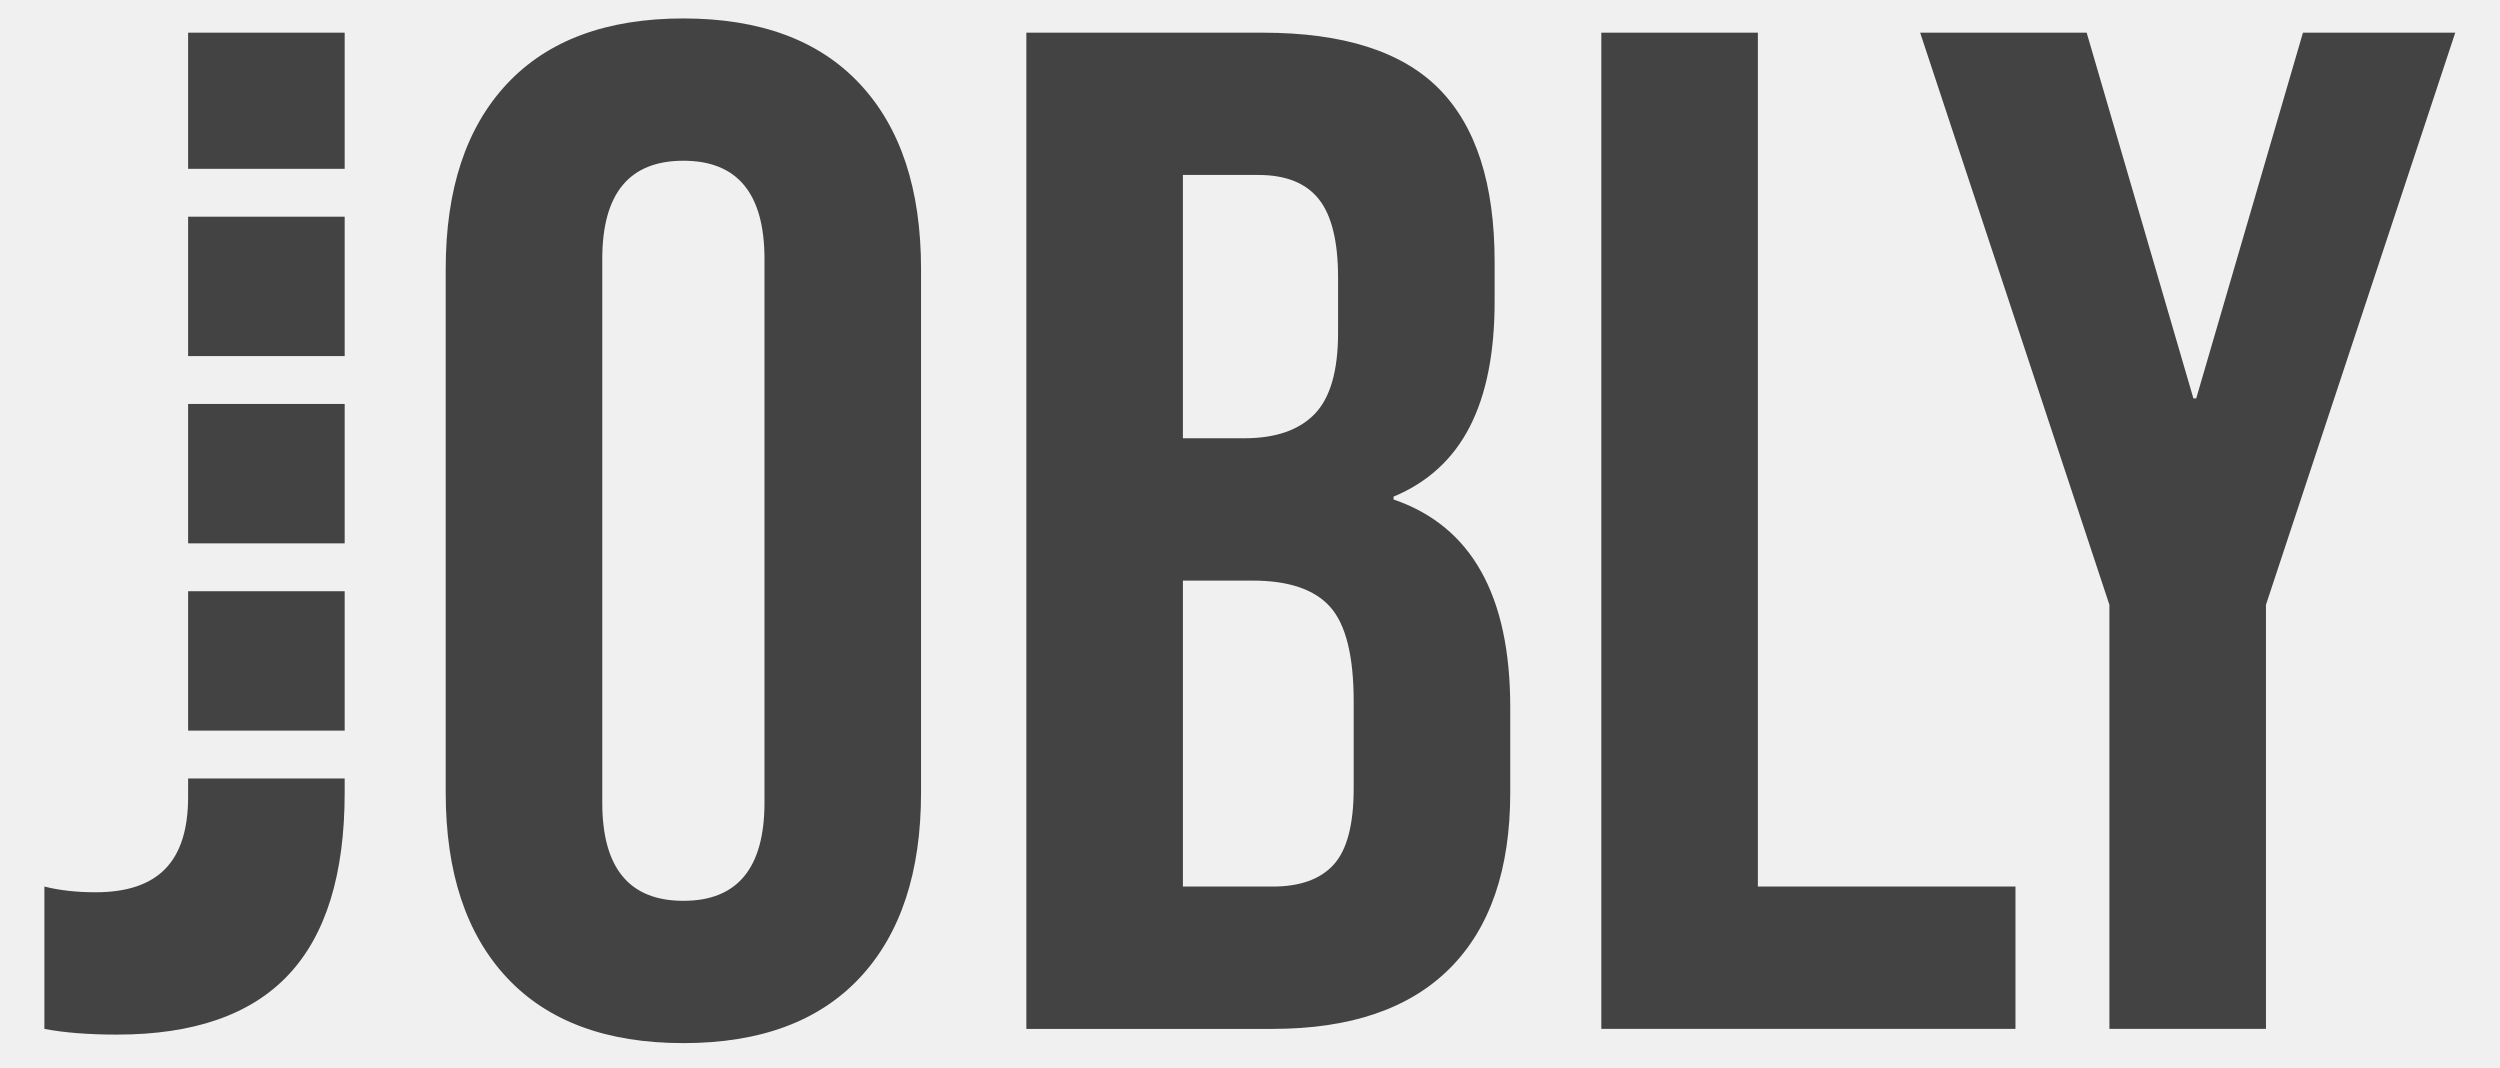
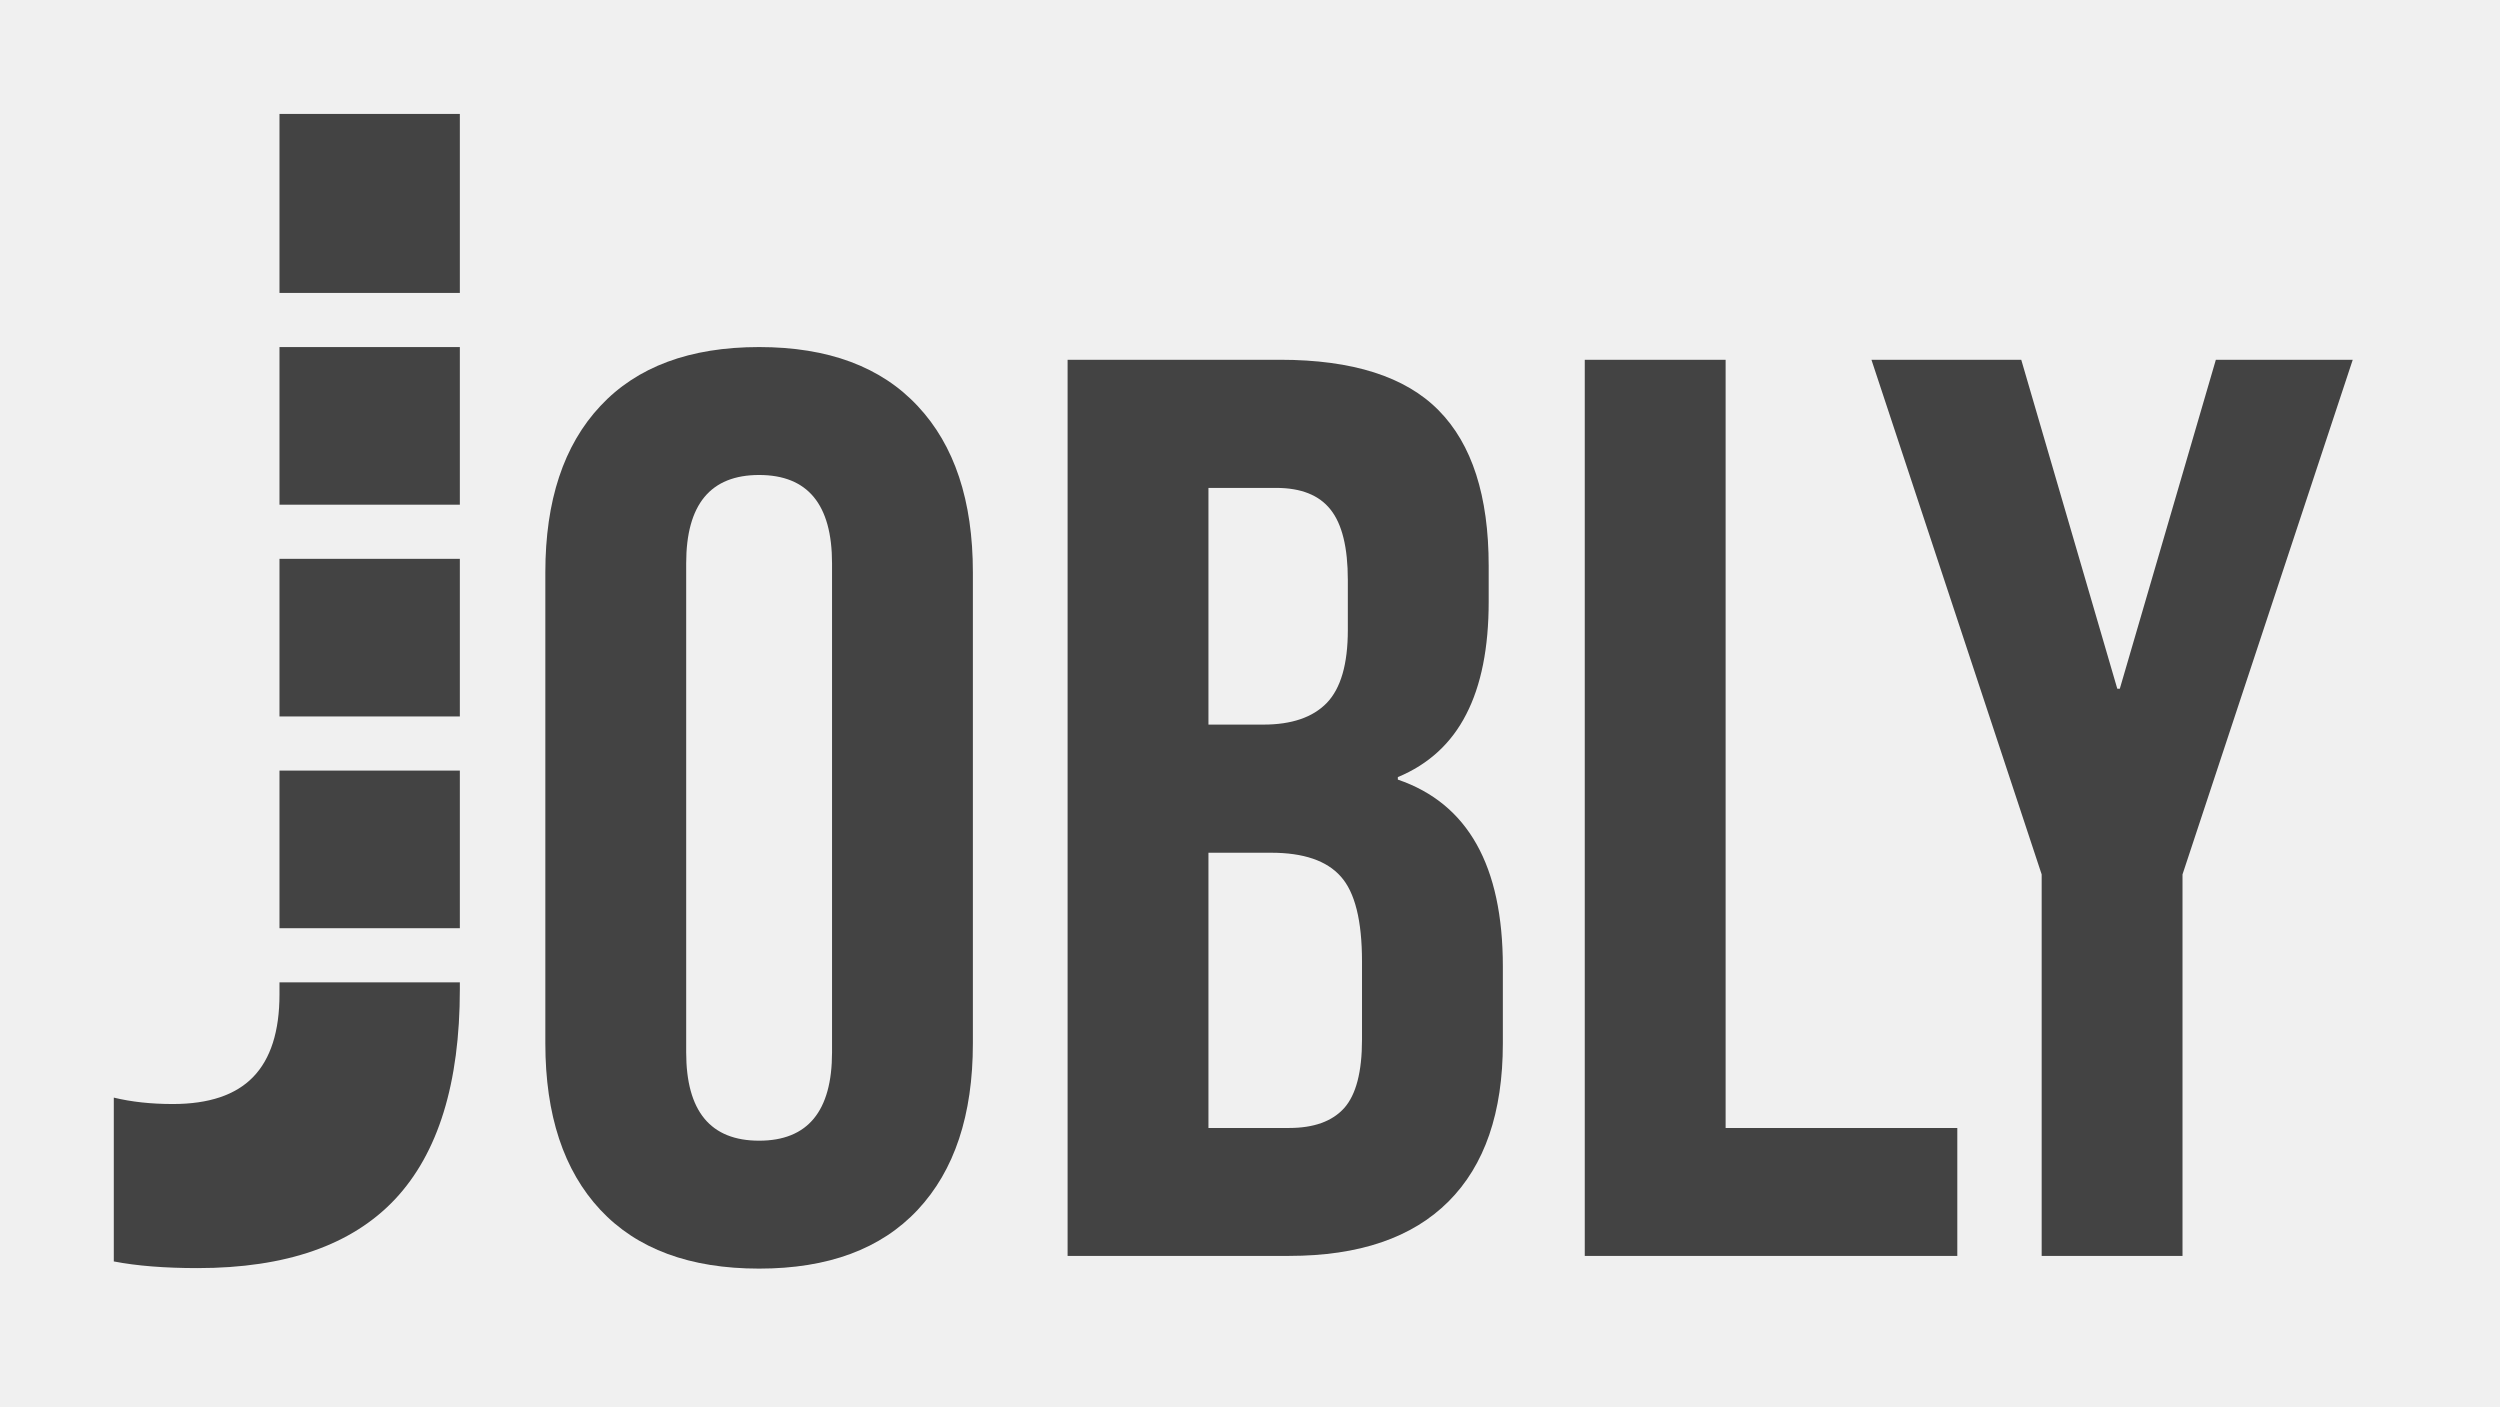
- <svg xmlns="http://www.w3.org/2000/svg" version="1.1" width="890" height="380" viewBox="0.0 0.0 890.0 380.0" fill="none" stroke="none" stroke-linecap="square" stroke-miterlimit="10">
+ <svg xmlns="http://www.w3.org/2000/svg" version="1.1" width="960" height="540" viewBox="0 0 960 540" fill="none" stroke="none" stroke-linecap="square" stroke-miterlimit="10">
  <mask id="stripes">
-     <rect fill="#ffffff" x="0" y="0" width="890" height="380" />
-     <path fill="#000000" d="m49.769 60.102l79.496 0l0 17.039l-79.496 0z" fill-rule="evenodd" />
-     <path fill="#000000" d="m56.706 126.769l79.496 0l0 17.039l-79.496 0z" fill-rule="evenodd" />
-     <path fill="#000000" d="m56.706 193.436l79.496 0l0 17.039l-79.496 0z" fill-rule="evenodd" />
-     <path fill="#000000" d="m56.706 260.102l79.496 0l0 17.039l-79.496 0z" fill-rule="evenodd" />
+     <rect x="0" y="0" width="960" height="540" fill="#ffffff" />
+     <path fill="#000000" d="m94.928 112.487l96.976 0l0 20.787l-96.976 0z" fill-rule="evenodd" />
+     <path fill="#000000" d="m94.928 356.434l96.976 0l0 20.787l-96.976 0z" fill-rule="evenodd" />
+     <path fill="#000000" d="m94.928 275.119l96.976 0l0 20.787l-96.976 0z" fill-rule="evenodd" />
+     <path fill="#000000" d="m94.928 193.803l96.976 0l0 20.787l-96.976 0z" fill-rule="evenodd" />
  </mask>
  <g mask="url(#stripes)">
-     <path fill="#434343" d="m41.643 368.318q-15.203 0 -25.844 -2.031l0 -50.672q8.109 2.031 18.234 2.031q16.719 0 24.828 -8.359q8.109 -8.359 8.109 -25.578l0 -272.078l55.734 0l0 270.547q0 43.578 -20.016 64.859q-20.016 21.281 -61.047 21.281zm201.639 3.031q-41.031 0 -62.828 -23.297q-21.781 -23.312 -21.781 -65.875l0 -186.438q0 -42.562 21.781 -65.859q21.797 -23.312 62.828 -23.312q41.047 0 62.828 23.312q21.781 23.297 21.781 65.859l0 186.438q0 42.562 -21.781 65.875q-21.781 23.297 -62.828 23.297zm0 -50.656q28.875 0 28.875 -34.969l0 -193.531q0 -34.969 -28.875 -34.969q-28.875 0 -28.875 34.969l0 193.531q0 34.969 28.875 34.969zm122.1 -309.062l84.109 0q43.062 0 62.828 20.016q19.766 20 19.766 61.547l0 14.188q0 27.359 -8.875 44.594q-8.859 17.219 -27.109 24.828l0 1.016q41.547 14.172 41.547 73.969l0 30.391q0 41.047 -21.531 62.578q-21.531 21.531 -63.078 21.531l-87.656 0l0 -354.656zm77.531 144.391q16.719 0 25.078 -8.609q8.359 -8.609 8.359 -28.875l0 -19.766q0 -19.25 -6.844 -27.859q-6.844 -8.625 -21.531 -8.625l-26.859 0l0 93.734l21.797 0zm10.125 159.594q14.703 0 21.781 -7.844q7.094 -7.859 7.094 -27.109l0 -30.906q0 -24.312 -8.359 -33.688q-8.359 -9.375 -27.609 -9.375l-24.828 0l0 108.922l31.922 0zm117.033 -303.984l55.734 0l0 303.984l91.703 0l0 50.672l-147.438 0l0 -354.656zm180.875 203.672l-67.375 -203.672l59.281 0l38.0 130.203l1.0 0l38.0 -130.203l54.219 0l-67.391 203.672l0 150.984l-55.734 0l0 -150.984z" fill-rule="nonzero" />
+     <path fill="#434343" d="m107.322 43.74l0 338.095c0 14.207 -3.381 24.794 -10.143 31.76c-6.694 6.899 -16.973 10.348 -30.838 10.348c-8.333 0 -15.88 -0.82 -22.642 -2.459l0 62.906c8.811 1.708 19.534 2.561 32.17 2.561c33.946 0 59.218 -8.811 75.815 -26.433c16.597 -17.69 24.896 -44.567 24.896 -80.631l0 -336.149z" fill-rule="evenodd" />
+     <path fill="#434343" d="m291.498 182.396c18.669 0 28.003 11.308 28.003 33.924l0 187.78c0 22.616 -9.334 33.924 -28.003 33.924c-18.669 0 -28.003 -11.308 -28.003 -33.924l0 -187.78c0 -22.616 9.334 -33.924 28.003 -33.924zm0 -49.125c-26.563 0 -46.885 7.547 -60.966 22.642c-14.081 15.042 -21.122 36.324 -21.122 63.847l0 180.899c0 27.523 7.041 48.832 21.122 63.927c14.081 15.042 34.403 22.562 60.966 22.562c26.509 0 46.805 -7.521 60.886 -22.562c14.135 -15.095 21.202 -36.404 21.202 -63.927l0 -180.899c0 -27.523 -7.067 -48.805 -21.202 -63.847c-14.081 -15.095 -34.377 -22.642 -60.886 -22.642z" fill-rule="evenodd" />
+     <path fill="#434343" d="m490.046 187.356c9.548 0 16.508 2.774 20.882 8.321c4.427 5.547 6.641 14.562 6.641 27.043l0 19.202c0 13.068 -2.694 22.402 -8.081 28.003c-5.387 5.547 -13.495 8.321 -24.322 8.321l-21.122 0l0 -90.889zm-1.92 140.095c12.428 0 21.335 3.04 26.723 9.121c5.441 6.027 8.161 16.908 8.161 32.643l0 30.003c0 12.428 -2.294 21.202 -6.881 26.323c-4.587 5.067 -11.628 7.601 -21.122 7.601l-30.963 0l0 -105.691zm-78.168 -189.3l0 344.116l85.049 0c26.883 0 47.285 -6.961 61.206 -20.882c13.921 -13.921 20.882 -34.164 20.882 -60.726l0 -29.523c0 -38.671 -13.441 -62.593 -40.324 -71.768l0 -0.96c11.788 -4.907 20.535 -12.935 26.243 -24.083c5.761 -11.148 8.641 -25.576 8.641 -43.285l0 -13.761c0 -26.829 -6.401 -46.725 -19.202 -59.686c-12.748 -12.961 -33.043 -19.442 -60.886 -19.442z" fill-rule="evenodd" />
+     <path fill="#434343" d="m608.552 138.151l0 344.116l143.054 0l0 -49.125l-88.969 0l0 -294.991zm110.08 0l65.367 197.621l0 146.495l54.086 0l0 -146.495l65.367 -197.621l-52.565 0l-36.884 126.333l-0.96 0l-36.884 -126.333z" fill-rule="evenodd" />
  </g>
</svg>
